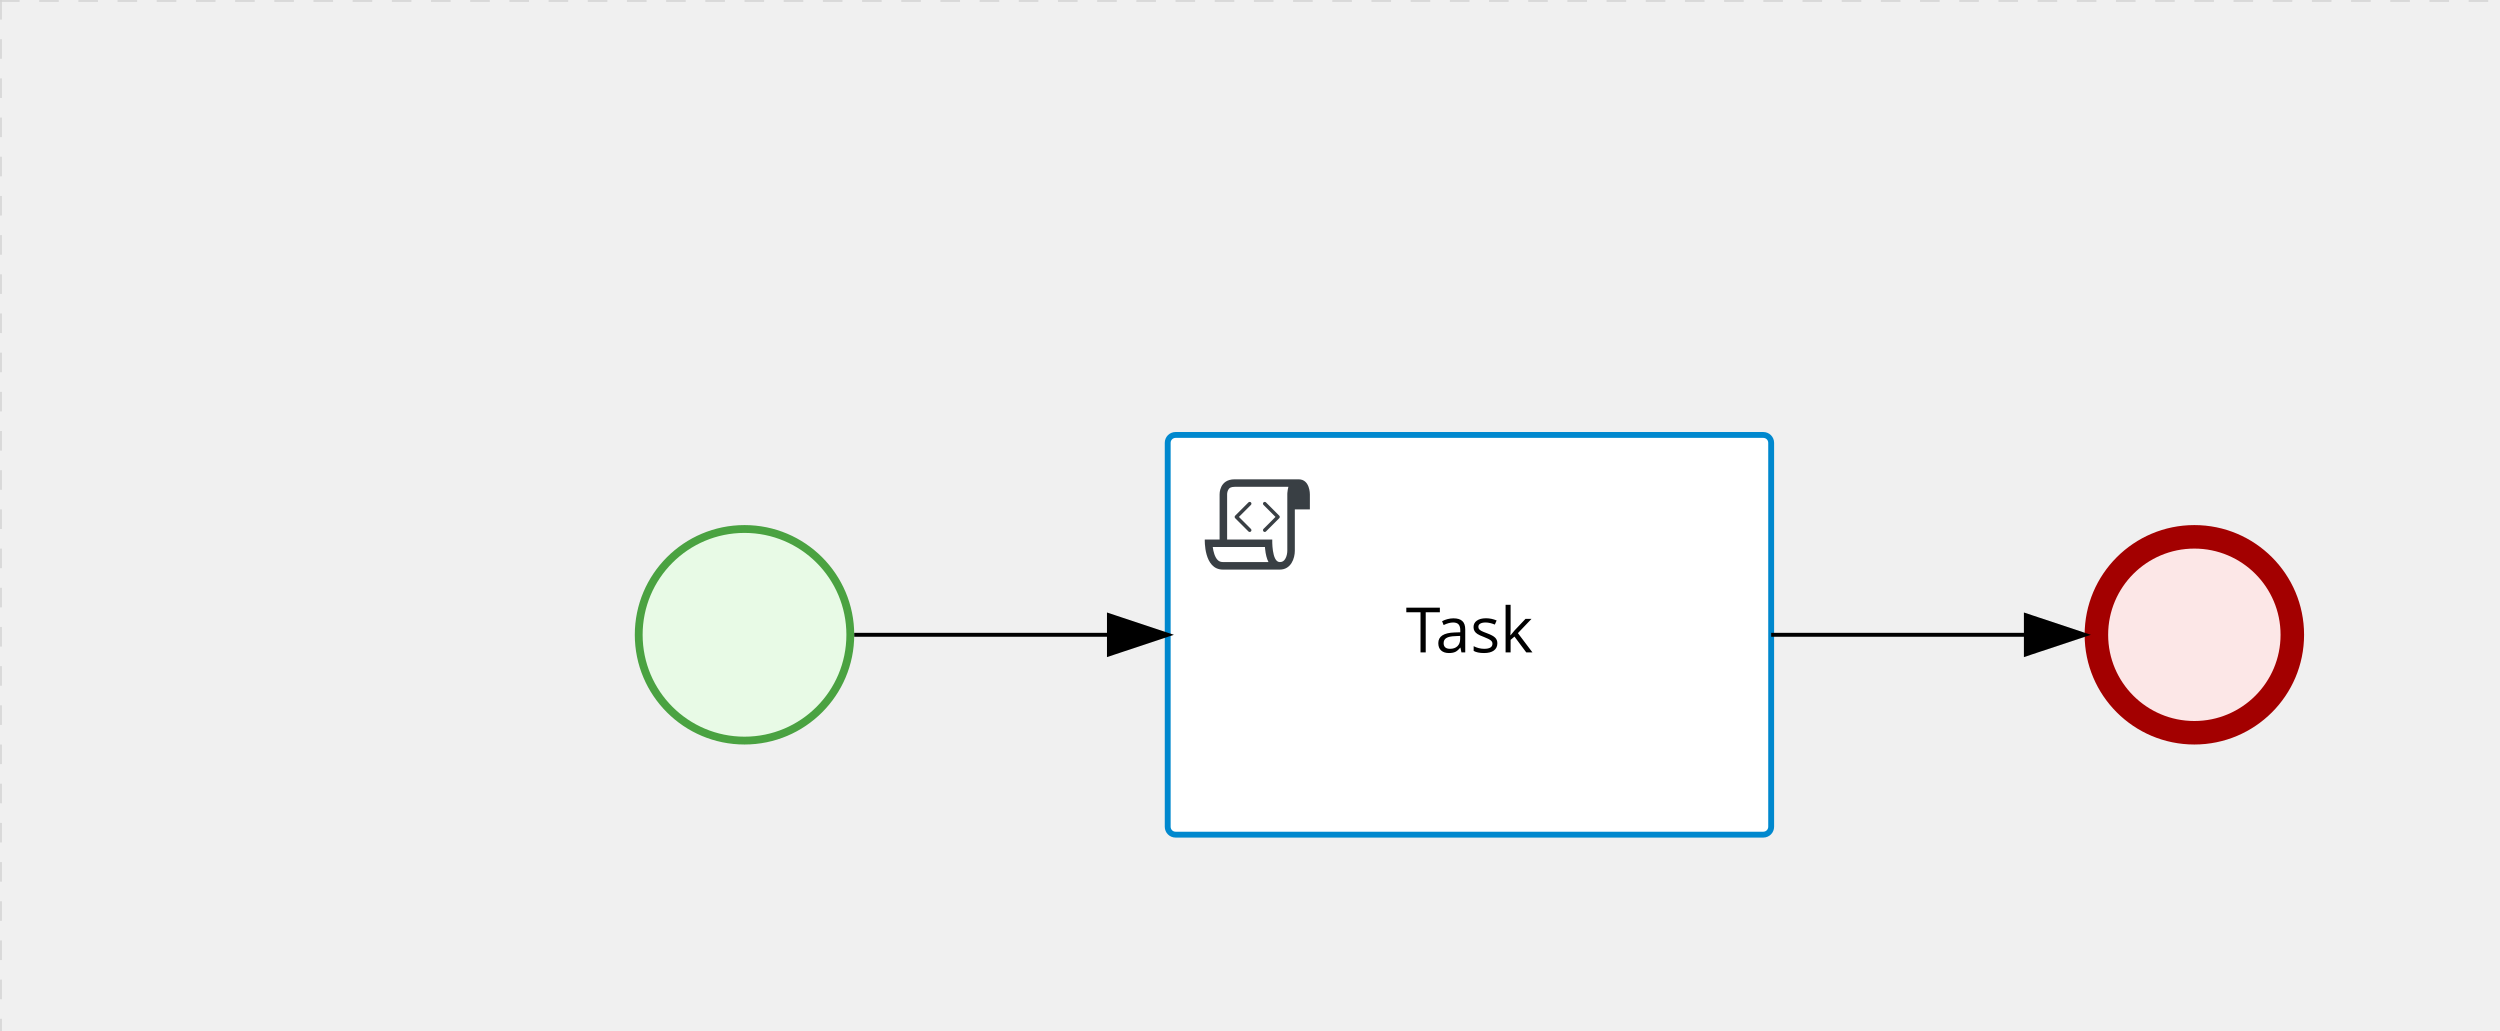
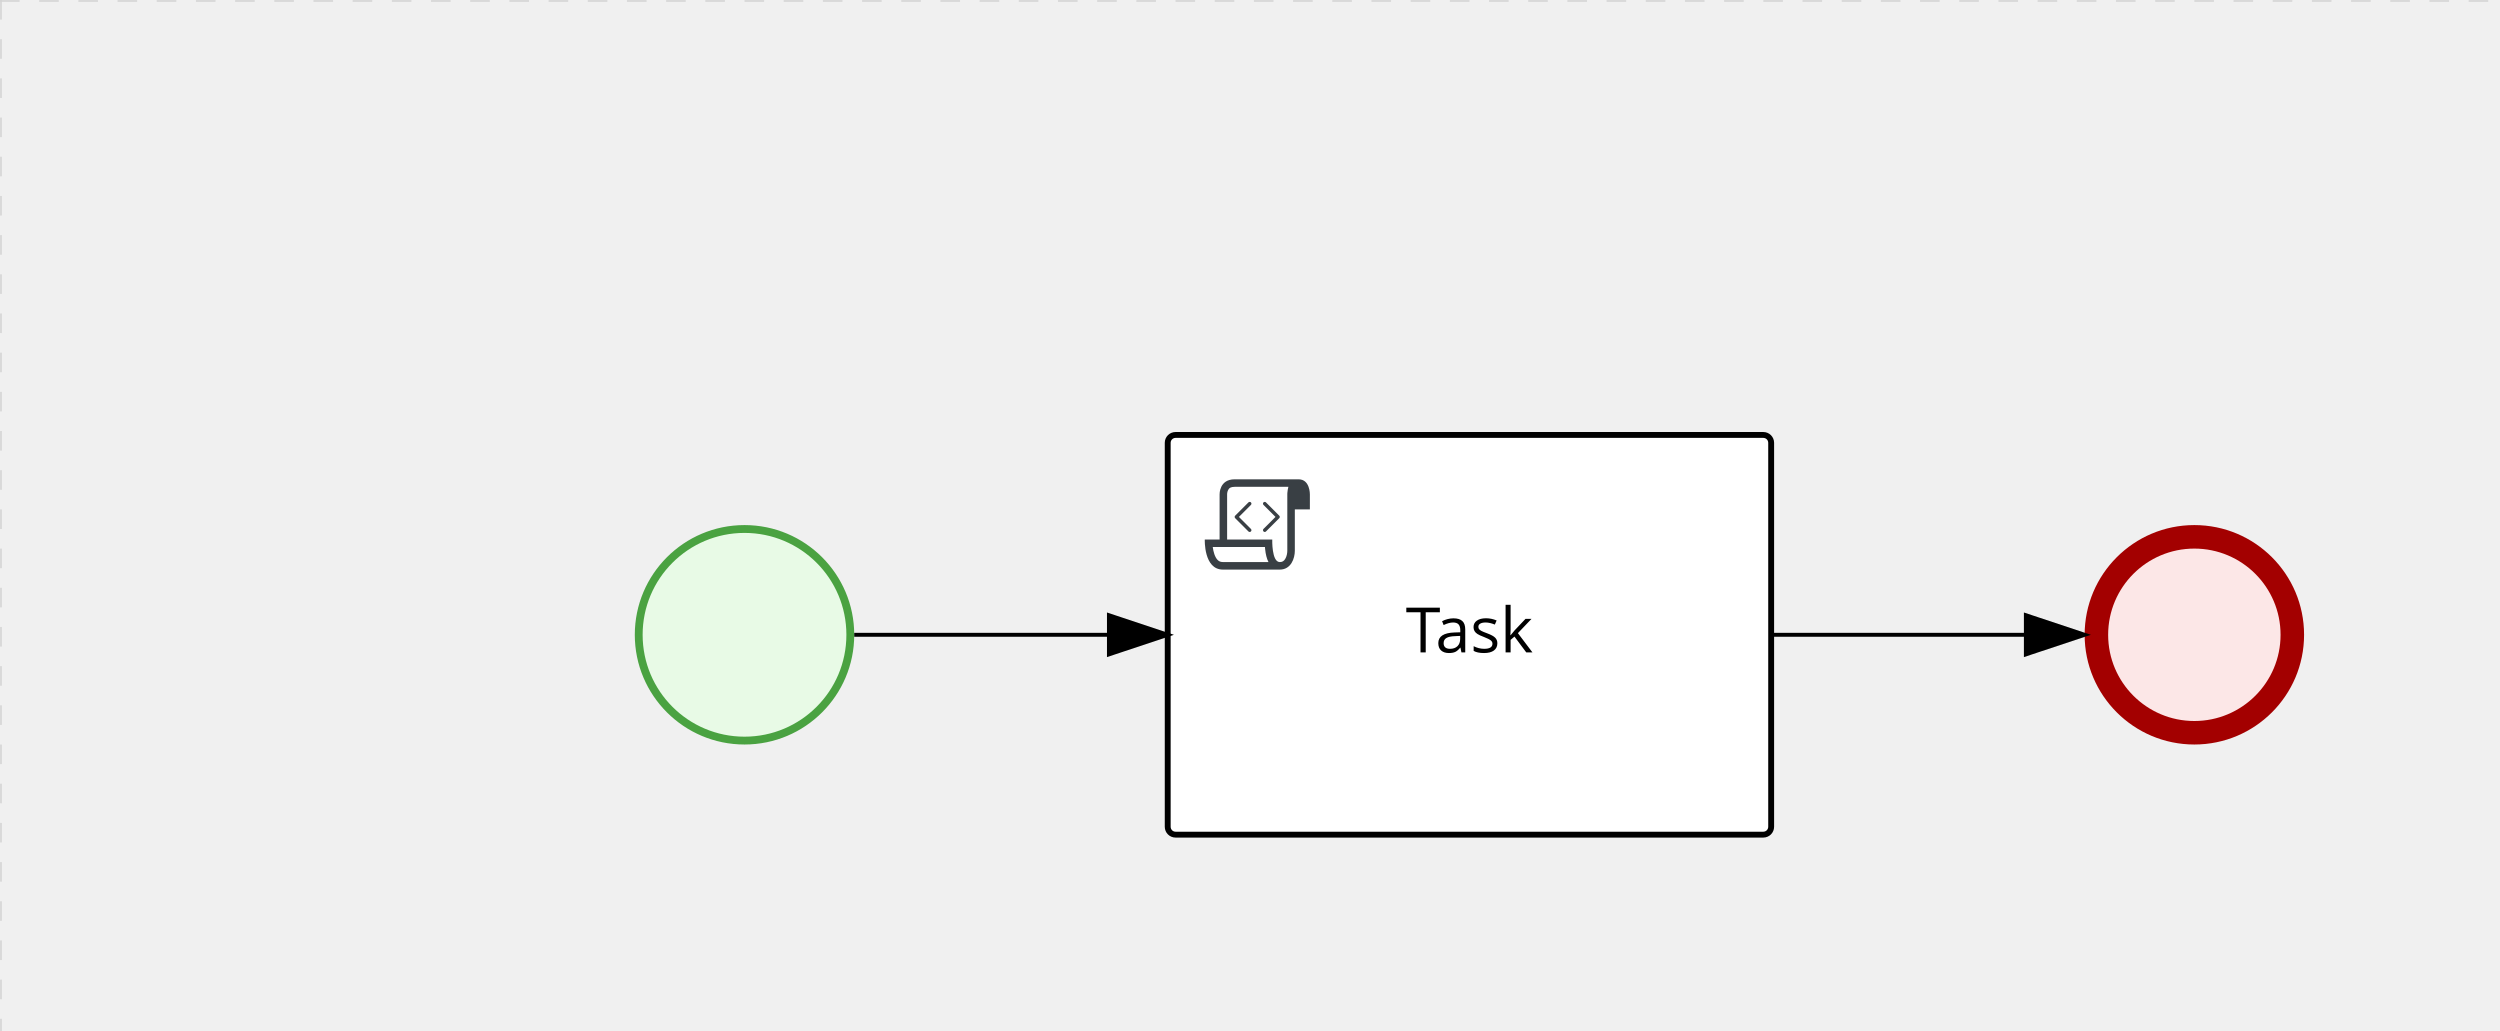
<svg xmlns="http://www.w3.org/2000/svg" version="1.1" width="638" height="263" viewBox="0 0 638 263">
  <defs />
  <g transform="matrix(1,0,0,1,0,0)">
    <g>
      <g>
        <g>
          <path fill="none" stroke="#d3d3d3" paint-order="fill stroke markers" d=" M 0 0 L 1200 0" stroke-miterlimit="10" stroke-opacity="0.8" stroke-dasharray="5" />
        </g>
        <g>
          <path fill="none" stroke="#d3d3d3" paint-order="fill stroke markers" d=" M 0 0 L 0 800" stroke-miterlimit="10" stroke-opacity="0.8" stroke-dasharray="5" />
        </g>
      </g>
      <g id="_9B00CB41-18FA-4F41-85FD-962C3386D54F" bpmn2nodeid="_9B00CB41-18FA-4F41-85FD-962C3386D54F" transform="matrix(1,0,0,1,162,134)">
        <g>
          <path fill="none" stroke="none" />
        </g>
        <g transform="matrix(0.125,0,0,0.125,0,0)">
          <g transform="matrix(1,0,0,1,0,0)">
            <path fill="#e8fae6" stroke="none" id="_9B00CB41-18FA-4F41-85FD-962C3386D54F?shapeType=BACKGROUND" paint-order="stroke fill markers" d=" M 0 0 M 444 224 C 444 263.9 434.2 300.8 414.4 334.5 C 394.7 368.2 368 394.9 334.4 414.5 C 300.8 434.1 263.9 444 224 444 C 184.1 444 147.2 434.2 113.5 414.4 C 79.8 394.7 53.1 368 33.5 334.4 C 13.9 300.8 4 263.9 4 224 C 4 184.1 13.8 147.2 33.6 113.5 C 53.4 79.8 80.1 53.1 113.6 33.5 C 147.1 13.9 184.1 4 224 4 C 263.9 4 300.8 13.8 334.5 33.6 C 368.2 53.4 394.9 80.1 414.5 113.6 C 434.1 147.1 444 184.1 444 224 Z" />
          </g>
          <g>
            <g transform="matrix(1,0,0,1,0,0)">
              <g transform="matrix(1,0,0,1,0,0)">
-                 <path fill="rgb(74,162,65)" stroke="none" id="_9B00CB41-18FA-4F41-85FD-962C3386D54F?shapeType=BORDER&amp;renderType=FILL" paint-order="stroke fill markers" d=" M 0 0 M 224 0 C 100.3 0 0 100.3 0 224 C 0 347.7 100.3 448 224 448 C 347.7 448 448 347.7 448 224 C 448 100.3 347.7 0 224 0 Z M 0 0 M 224 432 C 109.1 432 16 338.9 16 224 C 16 109.1 109.1 16 224 16 C 338.9 16 432 109.1 432 224 C 432 338.9 338.9 432 224 432 Z" />
+                 <path fill="#4aa241" stroke="none" id="_9B00CB41-18FA-4F41-85FD-962C3386D54F?shapeType=BORDER&amp;renderType=FILL" paint-order="stroke fill markers" d=" M 0 0 M 224 0 C 100.3 0 0 100.3 0 224 C 0 347.7 100.3 448 224 448 C 347.7 448 448 347.7 448 224 C 448 100.3 347.7 0 224 0 Z M 0 0 M 224 432 C 109.1 432 16 338.9 16 224 C 16 109.1 109.1 16 224 16 C 338.9 16 432 109.1 432 224 C 432 338.9 338.9 432 224 432 Z" />
              </g>
            </g>
          </g>
        </g>
        <g transform="matrix(1,0,0,1,28,61)" />
      </g>
-       <g transform="matrix(1,0,0,1,162,134)" />
+       <g id="_41A2113C-C0F2-470D-A8DB-8AC709AA6A38" bpmn2nodeid="_41A2113C-C0F2-470D-A8DB-8AC709AA6A38" transform="matrix(1,0,0,1,532,134)">
+         <g>
+           <path fill="none" stroke="none" />
+         </g>
+         <g transform="matrix(0.125,0,0,0.125,0,0)">
+           <g transform="matrix(1,0,0,1,0,0)">
+             <path fill="#fce7e7" stroke="none" id="_41A2113C-C0F2-470D-A8DB-8AC709AA6A38?shapeType=BACKGROUND" paint-order="stroke fill markers" d=" M 0 0 M 444 224 C 444 263.9 434.2 300.8 414.4 334.5 C 394.7 368.2 368 394.9 334.4 414.5 C 300.8 434.1 263.9 444 224 444 C 184.1 444 147.2 434.2 113.5 414.4 C 79.8 394.7 53.1 368 33.5 334.4 C 13.9 300.8 4 263.9 4 224 C 4 184.1 13.8 147.2 33.6 113.5 C 53.4 79.8 80.1 53.1 113.6 33.5 C 147.1 13.9 184.1 4 224 4 C 263.9 4 300.8 13.8 334.5 33.6 C 368.2 53.4 394.9 80.1 414.5 113.6 C 434.1 147.1 444 184.1 444 224 Z" />
+           </g>
+           <g>
+             <g transform="matrix(1,0,0,1,0,0)">
+               <g transform="matrix(1,0,0,1,0,0)">
+                 <path fill="#a30000" stroke="none" id="_41A2113C-C0F2-470D-A8DB-8AC709AA6A38?shapeType=BORDER&amp;renderType=FILL" paint-order="stroke fill markers" d=" M 0 0 M 224 0 C 100.3 0 0 100.3 0 224 C 0 347.7 100.3 448 224 448 C 347.7 448 448 347.7 448 224 C 448 100.3 347.7 0 224 0 Z M 0 0 M 224 400 C 126.8 400 48 321.2 48 224 C 48 126.8 126.8 48 224 48 C 321.2 48 400 126.8 400 224 C 400 321.2 321.2 400 224 400 Z" />
+               </g>
+             </g>
+           </g>
+         </g>
+         <g transform="matrix(1,0,0,1,28,61)" />
+       </g>
      <g id="_ED7F6AA4-A831-4A25-BF7A-049348E39972" bpmn2nodeid="_ED7F6AA4-A831-4A25-BF7A-049348E39972" transform="matrix(1,0,0,1,298,111)">
        <g>
          <path fill="none" stroke="none" />
        </g>
        <g transform="matrix(1,0,0,1,0,0)">
          <path fill="#ffffff" stroke="none" id="_ED7F6AA4-A831-4A25-BF7A-049348E39972?shapeType=BACKGROUND" paint-order="stroke fill markers" d=" M 2 0 L 152 0 L 152 0 A 2 2 0 0 1 154 2 L 154 100 L 154 100 A 2 2 0 0 1 152 102 L 2 102 L 2 102 A 2 2 0 0 1 0 100 L 0 2 L 0 2 A 2 2 0 0 1 2 0 Z" />
        </g>
        <g transform="matrix(1,0,0,1,0,0)">
-           <path fill="none" stroke="rgb(0,136,206)" id="_ED7F6AA4-A831-4A25-BF7A-049348E39972?shapeType=BORDER&amp;renderType=STROKE" paint-order="fill stroke markers" d=" M 2 0 L 152 0 L 152 0 A 2 2 0 0 1 154 2 L 154 100 L 154 100 A 2 2 0 0 1 152 102 L 2 102 L 2 102 A 2 2 0 0 1 0 100 L 0 2 L 0 2 A 2 2 0 0 1 2 0 Z" stroke-miterlimit="10" stroke-width="1.5" stroke-dasharray="" />
+           <path fill="none" stroke="rgb(0,0,0)" id="_ED7F6AA4-A831-4A25-BF7A-049348E39972?shapeType=BORDER&amp;renderType=STROKE" paint-order="fill stroke markers" d=" M 2 0 L 152 0 L 152 0 A 2 2 0 0 1 154 2 L 154 100 L 154 100 A 2 2 0 0 1 152 102 L 2 102 L 2 102 A 2 2 0 0 1 0 100 L 0 2 L 0 2 A 2 2 0 0 1 2 0 Z" stroke-miterlimit="10" stroke-width="1.5" stroke-dasharray="" />
        </g>
        <g>
          <g transform="matrix(0.06,0,0,0.06,9.4,9.4)">
            <g transform="matrix(1,0,0,1,0,0)">
              <path fill="#393f44" stroke="none" id="_ED7F6AA4-A831-4A25-BF7A-049348E39972undefined" paint-order="stroke fill markers" d=" M 0 0 M 197.3 130.2 C 194.4 127.3 189.6 127.3 186.7 130.2 L 130.2 186.7 C 127.3 189.6 127.3 194.4 130.2 197.3 L 186.7 253.8 C 188.1 255.3 190.1 256 192 256 C 193.9 256 195.9 255.3 197.3 253.7 C 200.2 250.8 200.2 246 197.3 243.1 L 146.2 192 L 197.3 140.8 C 200.2 137.9 200.2 133.1 197.3 130.2 Z" />
            </g>
            <g transform="matrix(1,0,0,1,0,0)">
              <path fill="#393f44" stroke="none" id="_ED7F6AA4-A831-4A25-BF7A-049348E39972undefined" paint-order="stroke fill markers" d=" M 0 0 M 261.3 130.2 C 258.4 127.3 253.6 127.3 250.7 130.2 C 247.8 133.1 247.8 137.9 250.7 140.8 L 301.8 191.9 L 250.7 243 C 247.8 245.9 247.8 250.7 250.7 253.6 C 252.1 255.3 254.1 256 256 256 C 257.9 256 259.9 255.3 261.3 253.8 L 317.8 197.3 C 320.7 194.4 320.7 189.6 317.8 186.7 L 261.3 130.2 Z" />
            </g>
            <g transform="matrix(1,0,0,1,0,0)">
              <path fill="#393f44" stroke="none" id="_ED7F6AA4-A831-4A25-BF7A-049348E39972undefined" paint-order="stroke fill markers" d=" M 0 0 M 400 32 C 400 32 152.8 32 128 32 C 62 32 64 96 64 96 L 64 288 L 1 288 C 1 288 -4 416 78 416 L 320 416 C 368 416 384 368 384 336 C 384 314.2 384 224.4 384 160 L 448 160 L 448 96 C 448 96 449 32 400 32 Z M 0 0 M 78 383.9 C 68.5 383.9 61.6 381.1 55.5 374.9 C 43.4 362.4 37.5 339.6 34.9 320 L 256.9 320 C 257.1 322.7 257.3 325.4 257.6 328.2 C 260 351.6 264.7 370.1 271.9 383.9 L 78 383.9 L 78 383.9 Z M 0 0 M 352 336 C 352 345.9 349.6 360.3 342.9 371 C 337.2 380.1 330.4 384 320 384 C 285 384 288 288 288 288 L 96 288 L 96 96 L 96 95.9 L 96 95.1 C 96 90.6 97.6 78.3 104.7 71.2 C 106.5 69.4 111.9 64 128 64 L 356.5 64 C 354.4 72.8 352.8 81.8 352.2 89.9 C 352.2 90.5 352.1 91.1 352.1 91.7 C 352.1 92 352.1 92.3 352.1 92.6 C 352 94.8 352 96 352 96 L 352 160 L 352 336 Z" />
            </g>
          </g>
        </g>
        <g transform="matrix(1,0,0,1,60.75,43.5)">
          <text fill="#000000" stroke="none" font-family="Open Sans" font-size="12pt" font-style="normal" font-weight="normal" text-decoration="normal" x="16.25" y="12" text-anchor="middle" dominant-baseline="alphabetic">Task</text>
        </g>
      </g>
      <g id="_F5B8E259-6F9B-4BB0-AFD0-3C2ABC15E5AD" bpmn2nodeid="_F5B8E259-6F9B-4BB0-AFD0-3C2ABC15E5AD">
        <g>
          <path fill="none" stroke="#000000" paint-order="fill stroke markers" d=" M 218 162 L 283 162" stroke-miterlimit="10" stroke-dasharray="" />
        </g>
        <g transform="matrix(1,0,0,1,218,162)" />
        <g transform="matrix(6.123233995736766e-17,1,-1,6.123233995736766e-17,298,157)">
          <path fill="#000000" stroke="#000000" paint-order="fill stroke markers" d=" M 10 15 L 0 15 L 5 0 Z" stroke-miterlimit="10" stroke-dasharray="" />
        </g>
        <g transform="matrix(1,0,0,1,218,152)" />
      </g>
-       <g id="_41A2113C-C0F2-470D-A8DB-8AC709AA6A38" bpmn2nodeid="_41A2113C-C0F2-470D-A8DB-8AC709AA6A38" transform="matrix(1,0,0,1,532,134)">
-         <g>
-           <path fill="none" stroke="none" />
-         </g>
-         <g transform="matrix(0.125,0,0,0.125,0,0)">
-           <g transform="matrix(1,0,0,1,0,0)">
-             <path fill="#fce7e7" stroke="none" id="_41A2113C-C0F2-470D-A8DB-8AC709AA6A38?shapeType=BACKGROUND" paint-order="stroke fill markers" d=" M 0 0 M 444 224 C 444 263.9 434.2 300.8 414.4 334.5 C 394.7 368.2 368 394.9 334.4 414.5 C 300.8 434.1 263.9 444 224 444 C 184.1 444 147.2 434.2 113.5 414.4 C 79.8 394.7 53.1 368 33.5 334.4 C 13.9 300.8 4 263.9 4 224 C 4 184.1 13.8 147.2 33.6 113.5 C 53.4 79.8 80.1 53.1 113.6 33.5 C 147.1 13.9 184.1 4 224 4 C 263.9 4 300.8 13.8 334.5 33.6 C 368.2 53.4 394.9 80.1 414.5 113.6 C 434.1 147.1 444 184.1 444 224 Z" />
-           </g>
-           <g>
-             <g transform="matrix(1,0,0,1,0,0)">
-               <g transform="matrix(1,0,0,1,0,0)">
-                 <path fill="rgb(163,0,0)" stroke="none" id="_41A2113C-C0F2-470D-A8DB-8AC709AA6A38?shapeType=BORDER&amp;renderType=FILL" paint-order="stroke fill markers" d=" M 0 0 M 224 0 C 100.3 0 0 100.3 0 224 C 0 347.7 100.3 448 224 448 C 347.7 448 448 347.7 448 224 C 448 100.3 347.7 0 224 0 Z M 0 0 M 224 400 C 126.8 400 48 321.2 48 224 C 48 126.8 126.8 48 224 48 C 321.2 48 400 126.8 400 224 C 400 321.2 321.2 400 224 400 Z" />
-               </g>
-             </g>
-           </g>
-         </g>
-         <g transform="matrix(1,0,0,1,28,61)" />
-       </g>
      <g id="_88D0714D-6913-42EC-8B2D-CF9F48649A9C" bpmn2nodeid="_88D0714D-6913-42EC-8B2D-CF9F48649A9C">
        <g>
          <path fill="none" stroke="#000000" paint-order="fill stroke markers" d=" M 452 162 L 517 162" stroke-miterlimit="10" stroke-dasharray="" />
        </g>
        <g transform="matrix(1,0,0,1,452,162)" />
        <g transform="matrix(6.123233995736766e-17,1,-1,6.123233995736766e-17,532,157)">
          <path fill="#000000" stroke="#000000" paint-order="fill stroke markers" d=" M 10 15 L 0 15 L 5 0 Z" stroke-miterlimit="10" stroke-dasharray="" />
        </g>
        <g transform="matrix(1,0,0,1,452,152)" />
      </g>
+       <g transform="matrix(1,0,0,1,162,134)" />
      <g transform="matrix(1,0,0,1,532,134)" />
      <g transform="matrix(1,0,0,1,298,111)" />
    </g>
  </g>
</svg>
